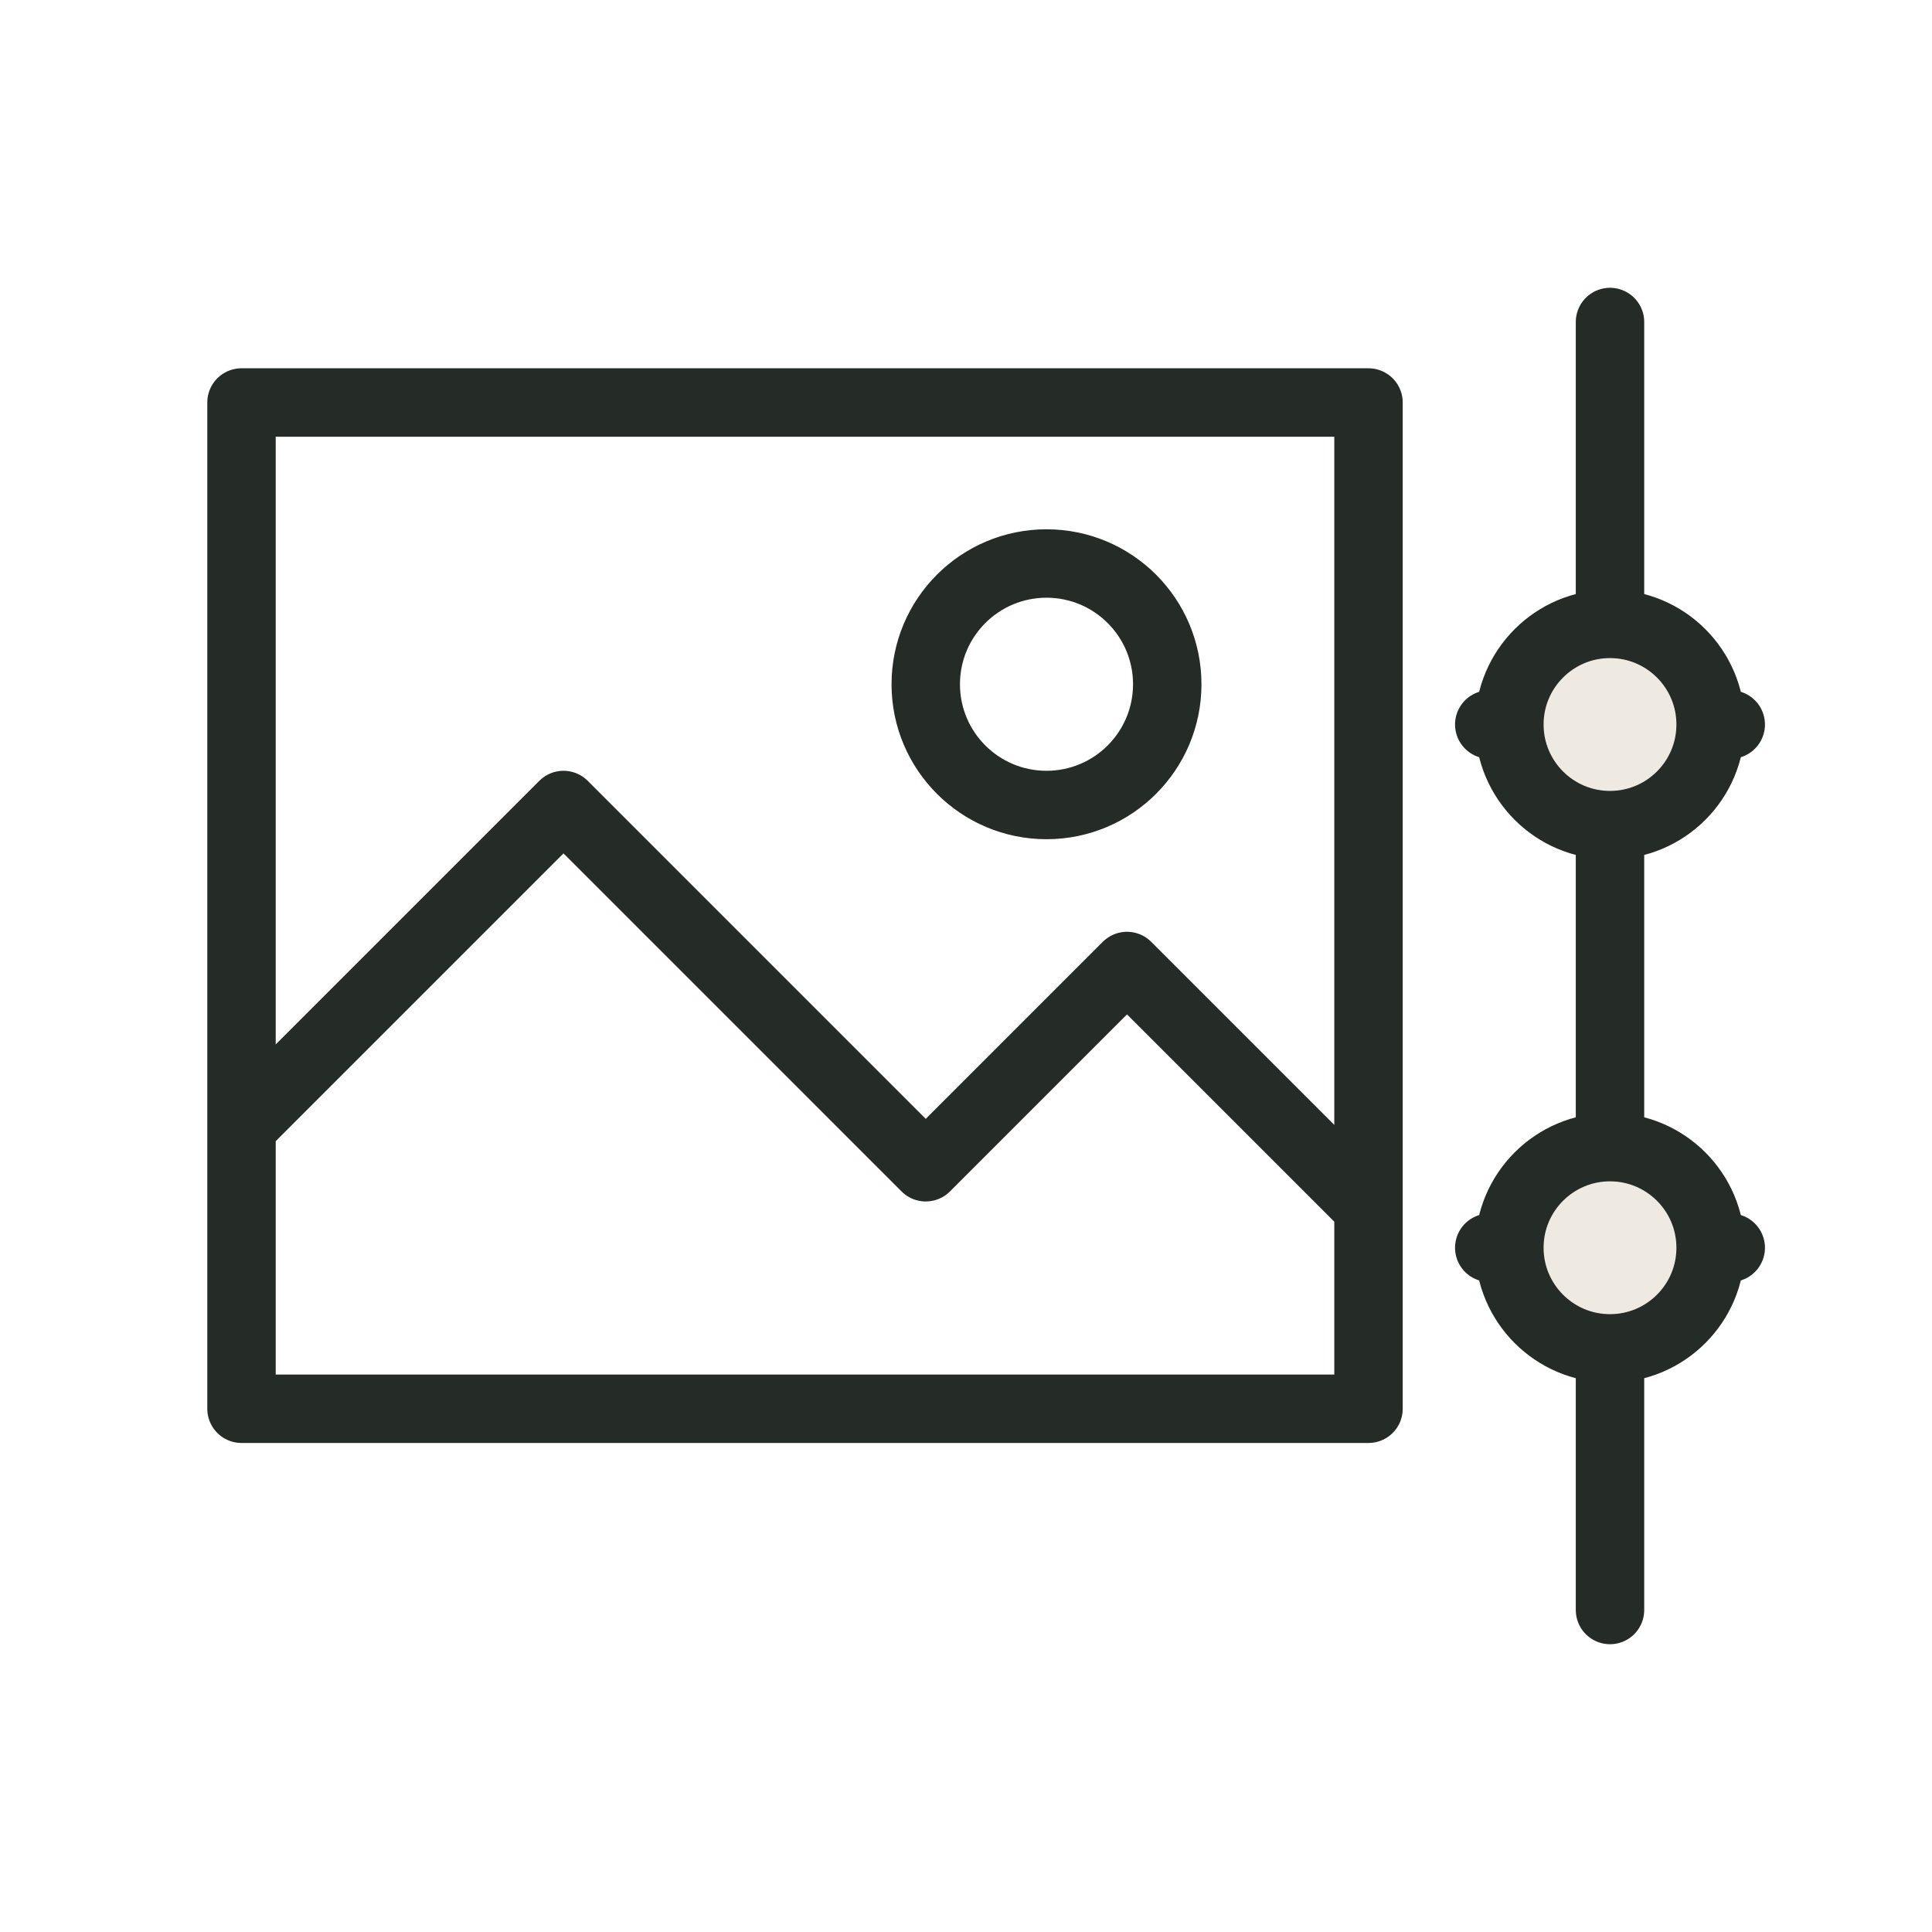
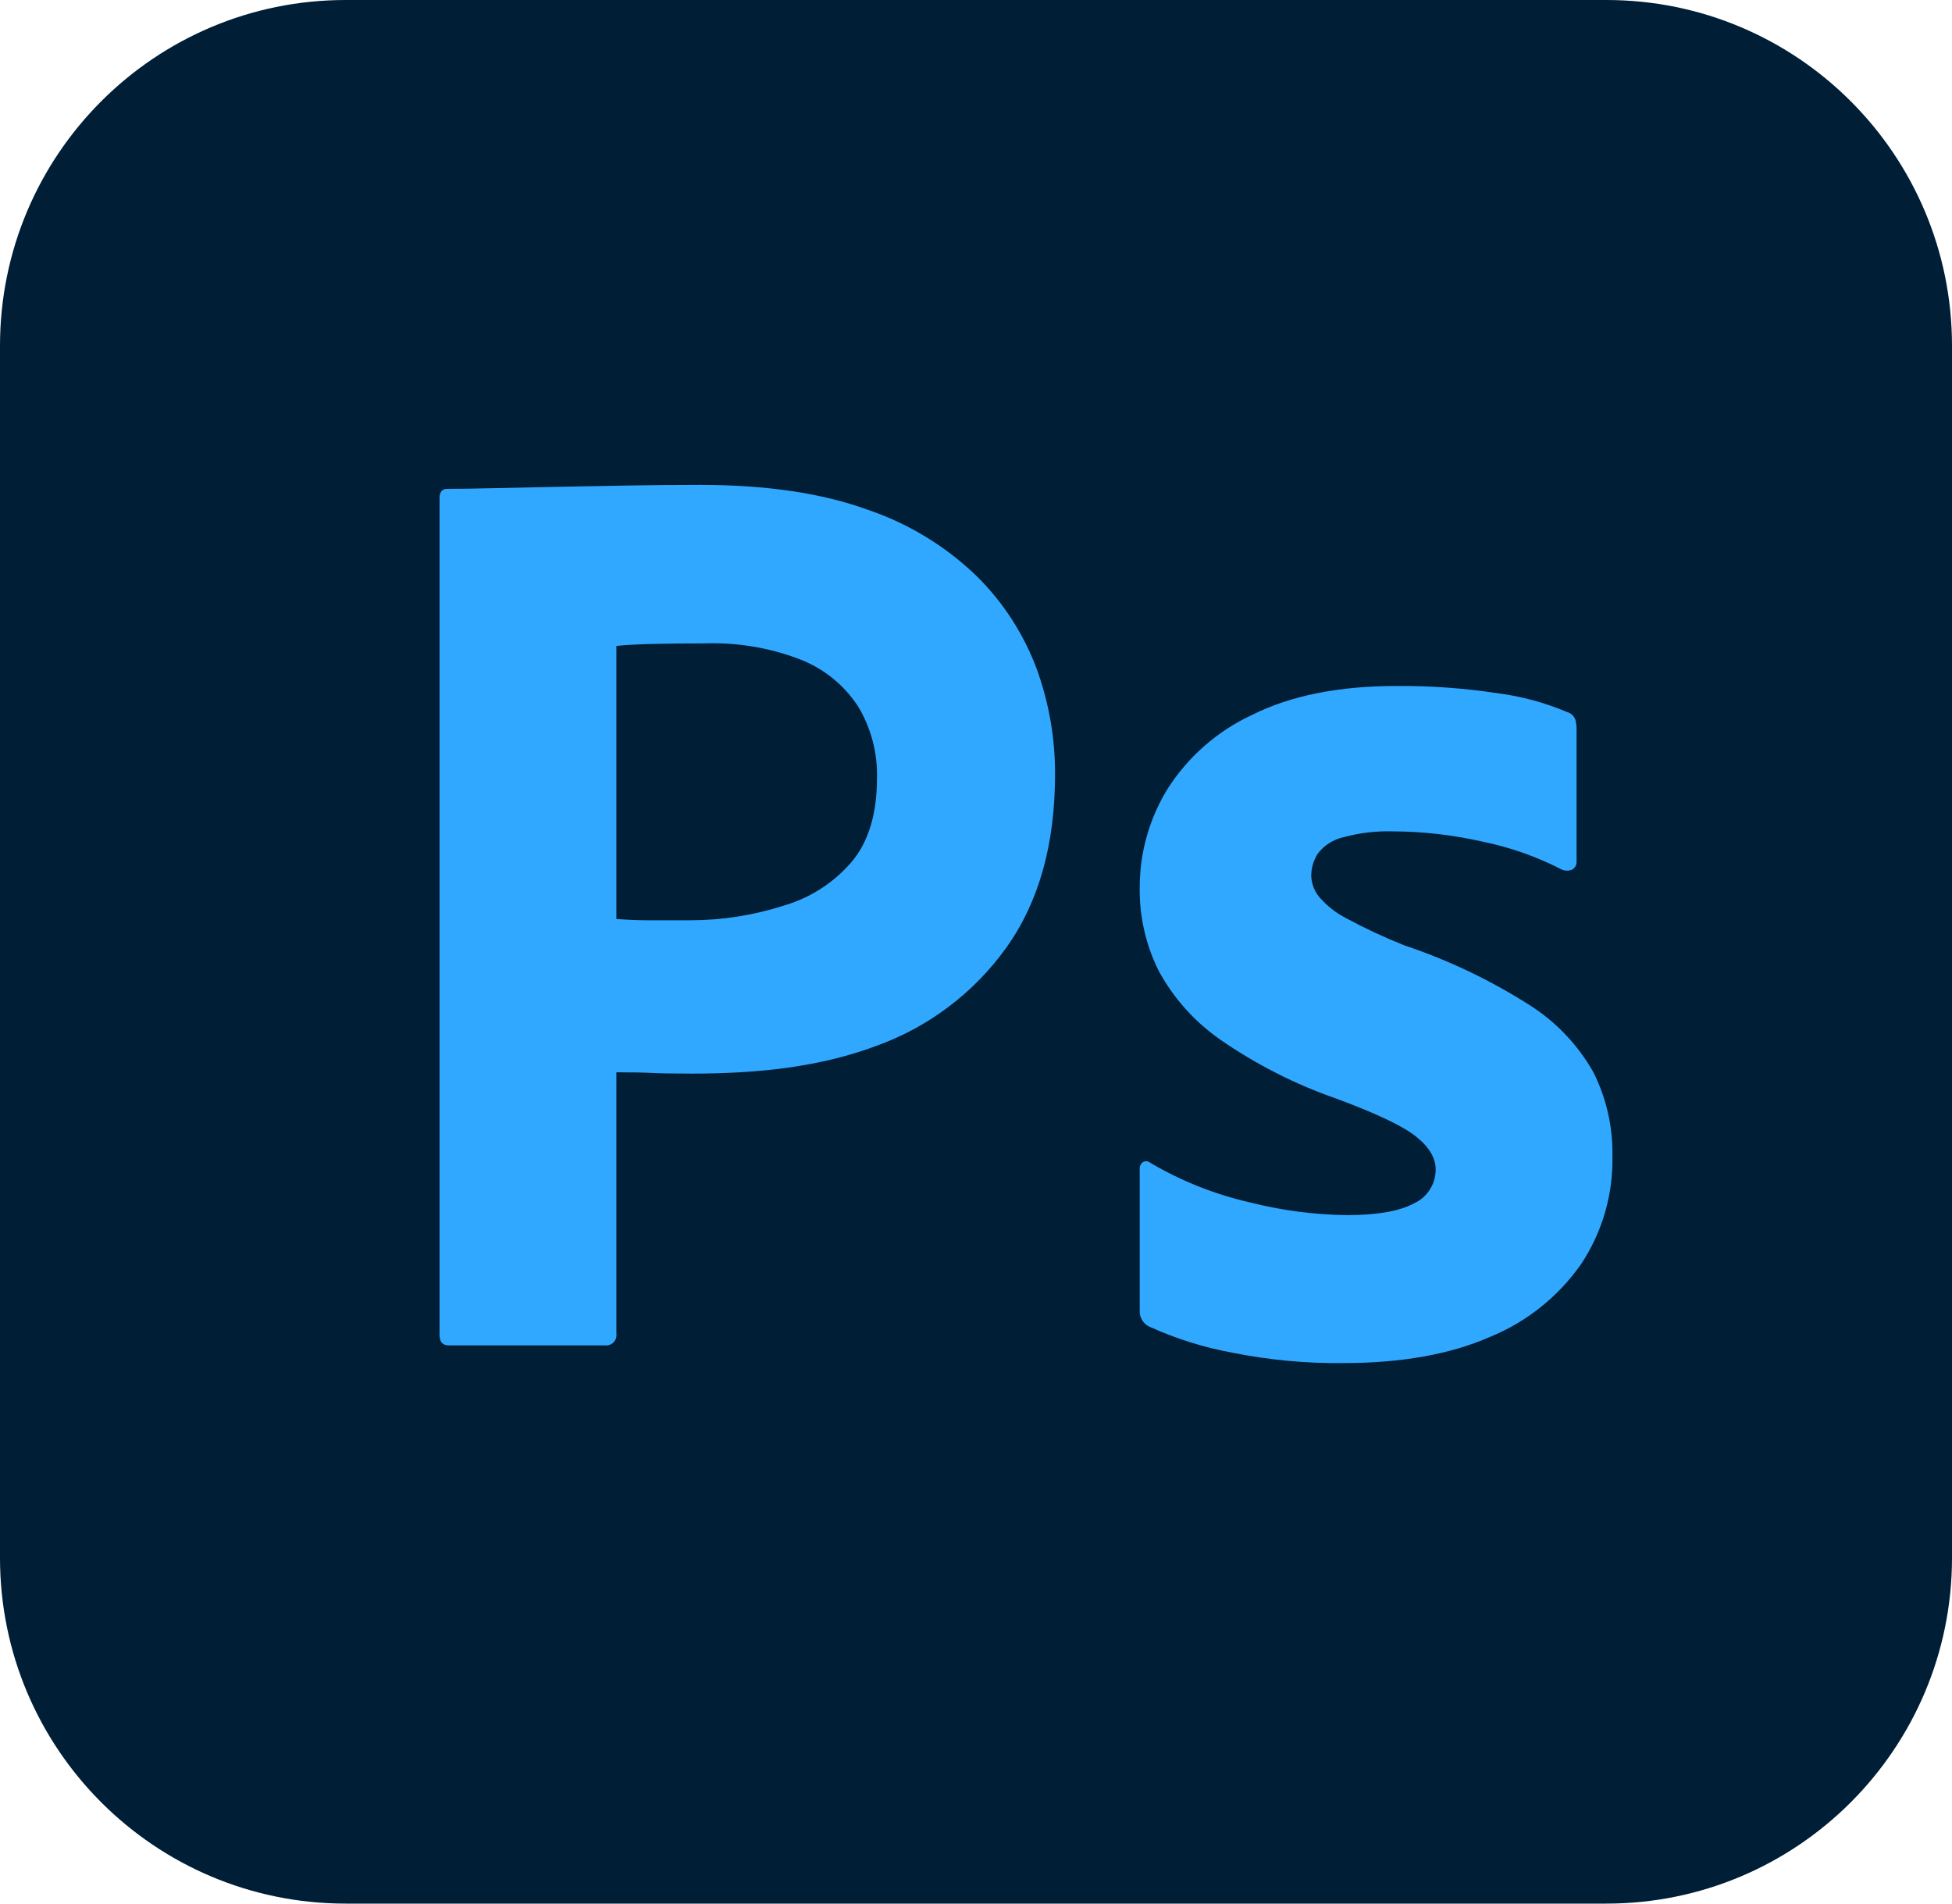
- <svg xmlns="http://www.w3.org/2000/svg" viewBox="0 0 48 48" fill="none" stroke="#252b26" stroke-width="1.7" stroke-linecap="round" stroke-linejoin="round">
-   <path d="M6 10h28v25H6zM6 28l8-8 9 9 5-5 6 6" />
-   <circle cx="26" cy="17" r="3" />
-   <path d="M40 8v32M37 18h6M37 31h6" />
-   <circle cx="40" cy="18" r="2.5" fill="#eeeae2" />
-   <circle cx="40" cy="31" r="2.5" fill="#eeeae2" />
+ <svg xmlns="http://www.w3.org/2000/svg" viewBox="0 0 240 234">
+   <defs>
+     <style>.cls-1{fill:#001e36;}.cls-2{fill:#31a8ff;}</style>
+   </defs>
+   <g id="Layer_2" data-name="Layer 2">
+     <g id="Surfaces">
+       <g id="Photo_Surface" data-name="Photo Surface">
+         <g id="Outline_no_shadow" data-name="Outline no shadow">
+           <rect class="cls-1" width="240" height="234" rx="42.5" />
+         </g>
+       </g>
+     </g>
+     <g id="Outlined_Mnemonics_Logos" data-name="Outlined Mnemonics &amp; Logos">
+       <g id="Ps">
+         <path class="cls-2" d="M54.042,164.095V61.216c0-.75.322-1.127.966-1.127,1.715,0,3.282-.025,5.644-.081q3.54-.079,7.647-.161,4.106-.079,8.694-.161,4.588-.079,9.096-.081,12.234,0,20.608,3.059a35.755,35.755,0,0,1,13.444,8.211,31.496,31.496,0,0,1,7.325,11.351,37.649,37.649,0,0,1,2.254,12.96q0,12.883-5.957,21.252a33.658,33.658,0,0,1-16.1,12.156c-6.762,2.523-14.276,3.379-22.54,3.379q-3.543,0-4.991-.081-1.449-.079-4.347-.081v32.122a1.281,1.281,0,0,1-1.449,1.449H55.169C54.417,165.383,54.042,164.956,54.042,164.095Zm21.744-84.686v33.555q2.09.162,3.864.161h5.313a37.759,37.759,0,0,0,11.512-1.838,17.358,17.358,0,0,0,8.211-5.313q3.139-3.702,3.14-10.304a16.283,16.283,0,0,0-2.335-8.855,15.014,15.014,0,0,0-7.003-5.715A29.84,29.84,0,0,0,86.734,79.087q-3.864,0-6.842.08Q76.911,79.251,75.786,79.409Z" />
+         <path class="cls-2" d="M191.971,106.863a37.643,37.643,0,0,0-9.58-3.381,50.875,50.875,0,0,0-11.189-1.288,20.822,20.822,0,0,0-6.038.725,5.425,5.425,0,0,0-3.14,2.012,5.07,5.07,0,0,0-.805,2.737,4.275,4.275,0,0,0,.966,2.576,10.958,10.958,0,0,0,3.381,2.656,67.449,67.449,0,0,0,7.084,3.301,70.201,70.201,0,0,1,15.375,7.325,23.382,23.382,0,0,1,7.889,8.291A22.107,22.107,0,0,1,198.25,142.122a23.143,23.143,0,0,1-3.864,13.282,25.416,25.416,0,0,1-11.19,8.935q-7.328,3.219-18.112,3.22a65.504,65.504,0,0,1-13.604-1.288,43.408,43.408,0,0,1-10.224-3.22,2.085,2.085,0,0,1-1.127-1.932V143.732a.946.946,0,0,1,.403-.885.781.781,0,0,1,.885.081,43.011,43.011,0,0,0,12.397,4.91,51.122,51.122,0,0,0,11.753,1.53q5.634,0,8.291-1.449a4.551,4.551,0,0,0,2.657-4.186q0-2.09-2.415-4.025-2.415-1.932-9.821-4.669a59.184,59.184,0,0,1-14.249-7.245,24.572,24.572,0,0,1-7.567-8.453,22.202,22.202,0,0,1-2.334-10.223,23.08,23.08,0,0,1,3.381-12.075,24.57,24.57,0,0,1,10.465-9.177q7.083-3.539,17.71-3.542a78.401,78.401,0,0,1,12.397.885,32.497,32.497,0,0,1,8.631,2.334,1.468,1.468,0,0,1,.966.885,4.449,4.449,0,0,1,.161,1.208v16.261a1.082,1.082,0,0,1-.483.966A1.556,1.556,0,0,1,191.971,106.863Z" />
+       </g>
+     </g>
+   </g>
</svg>
